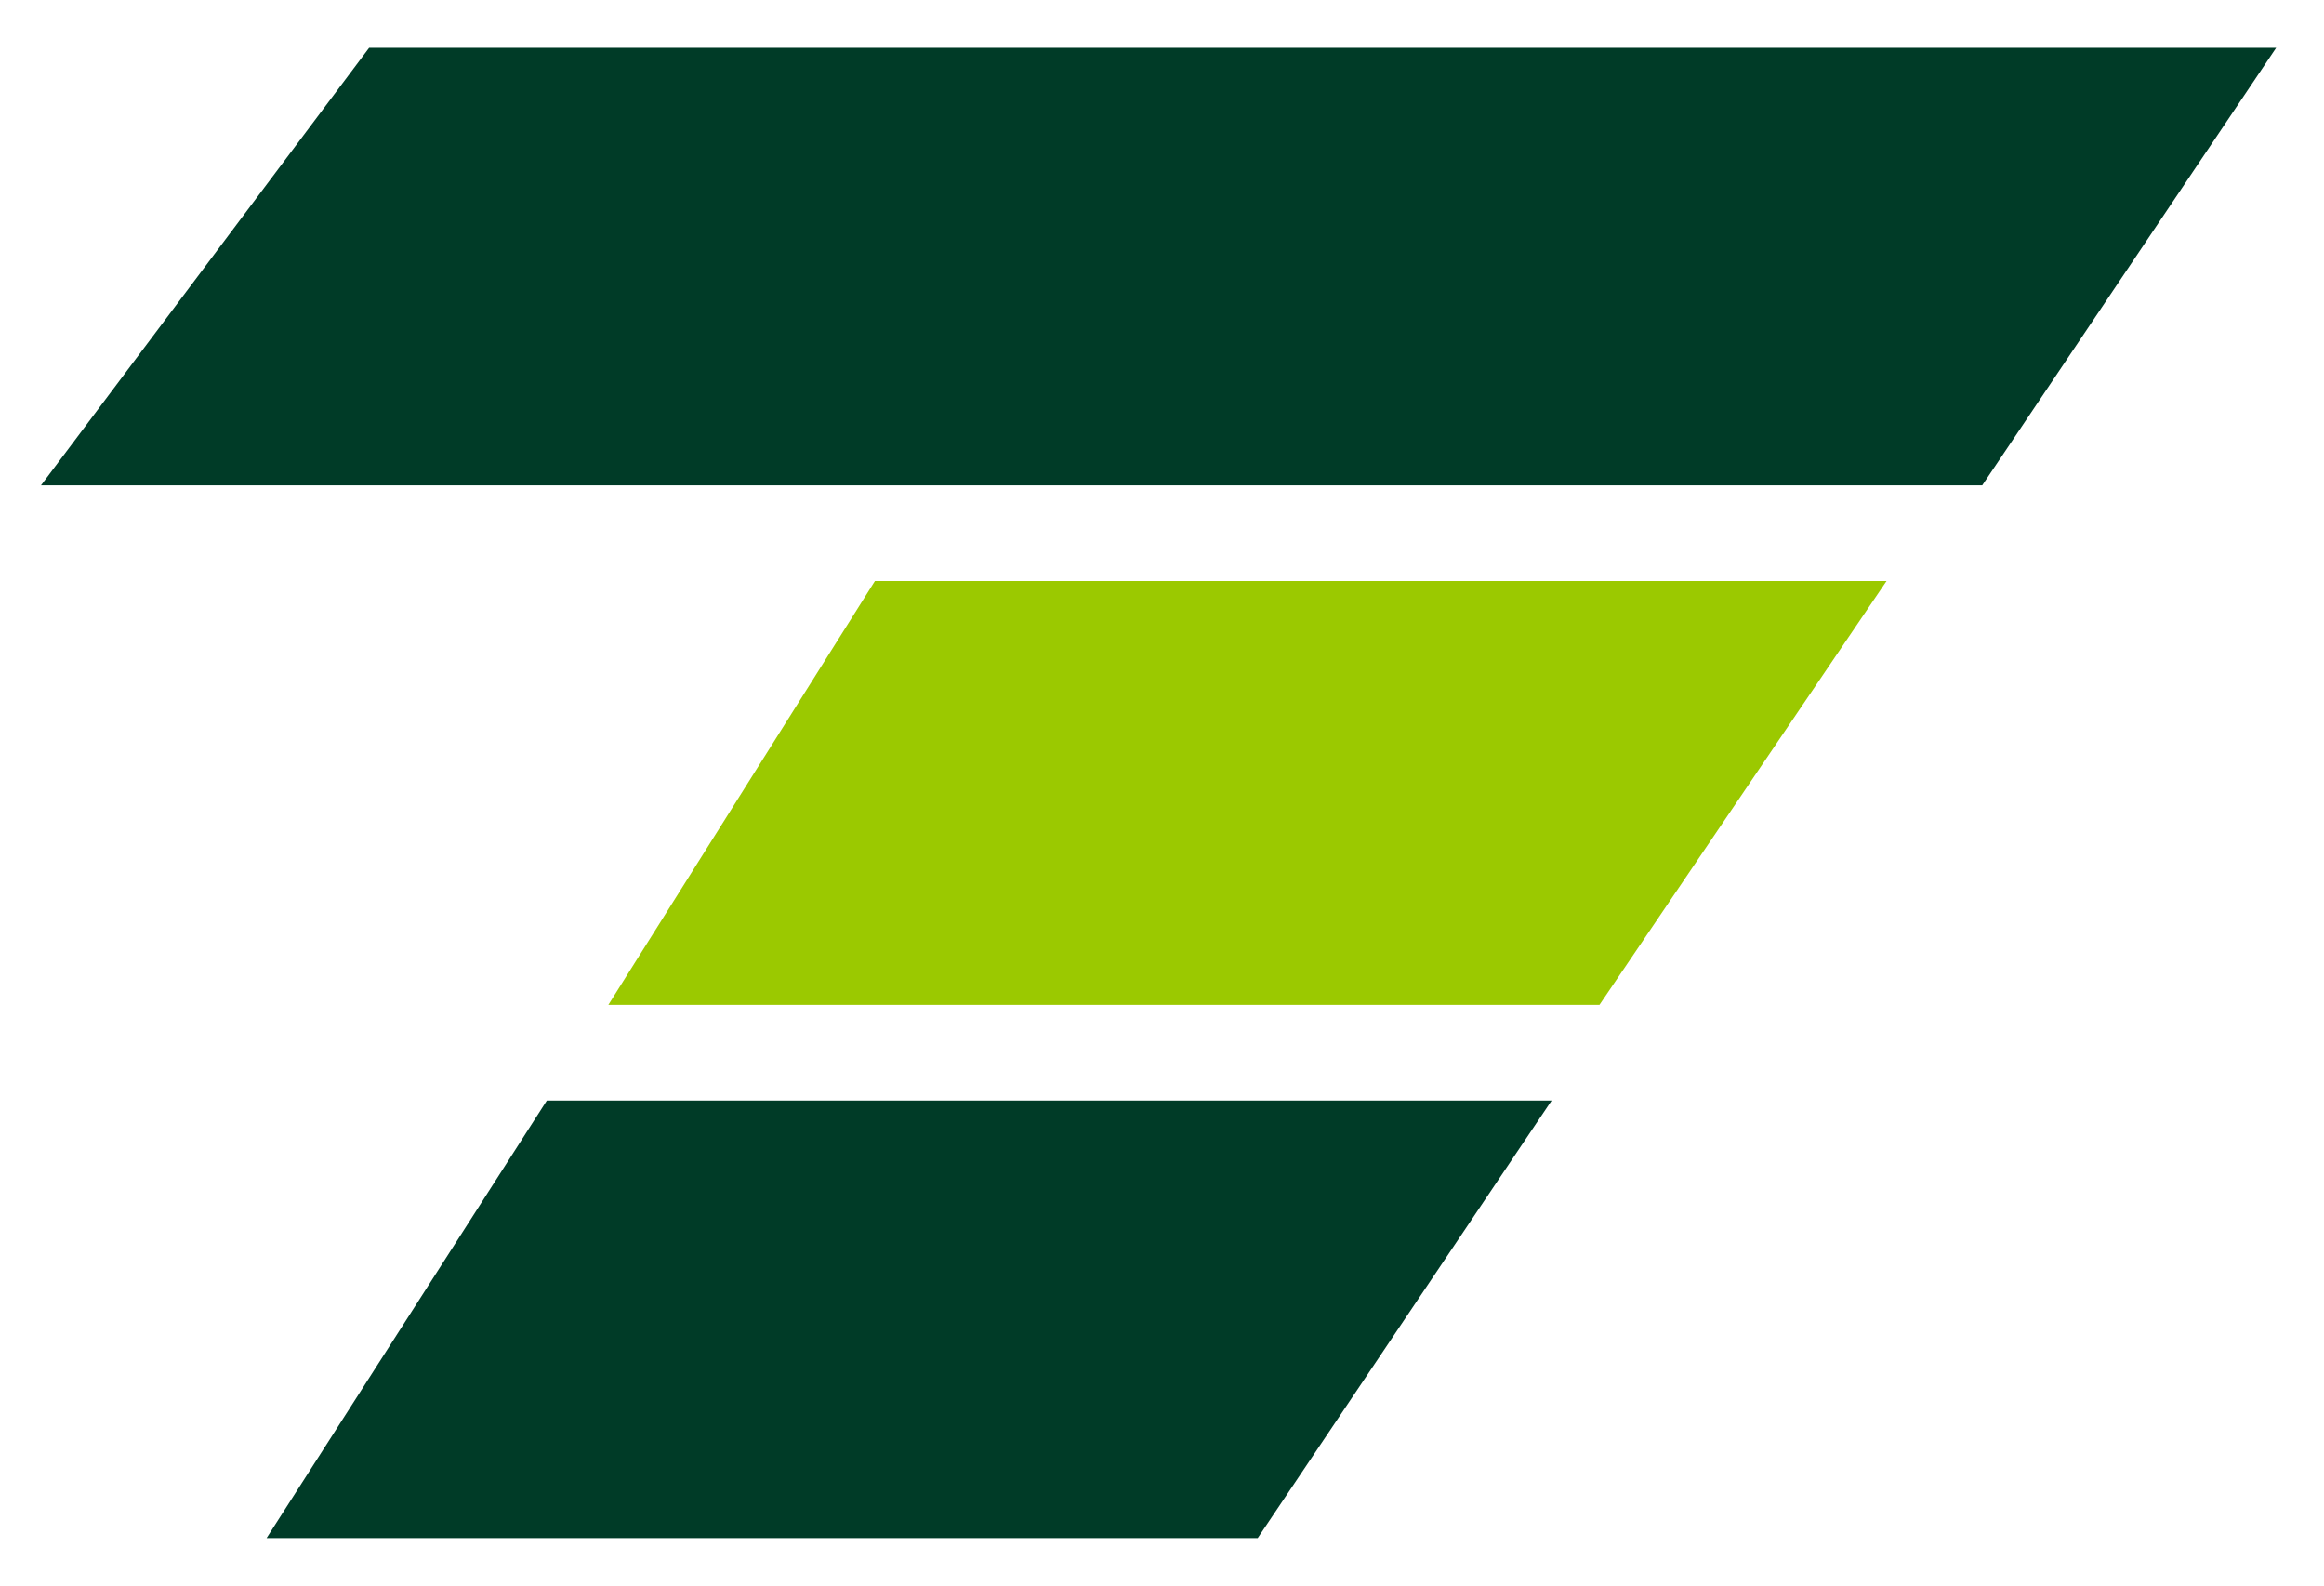
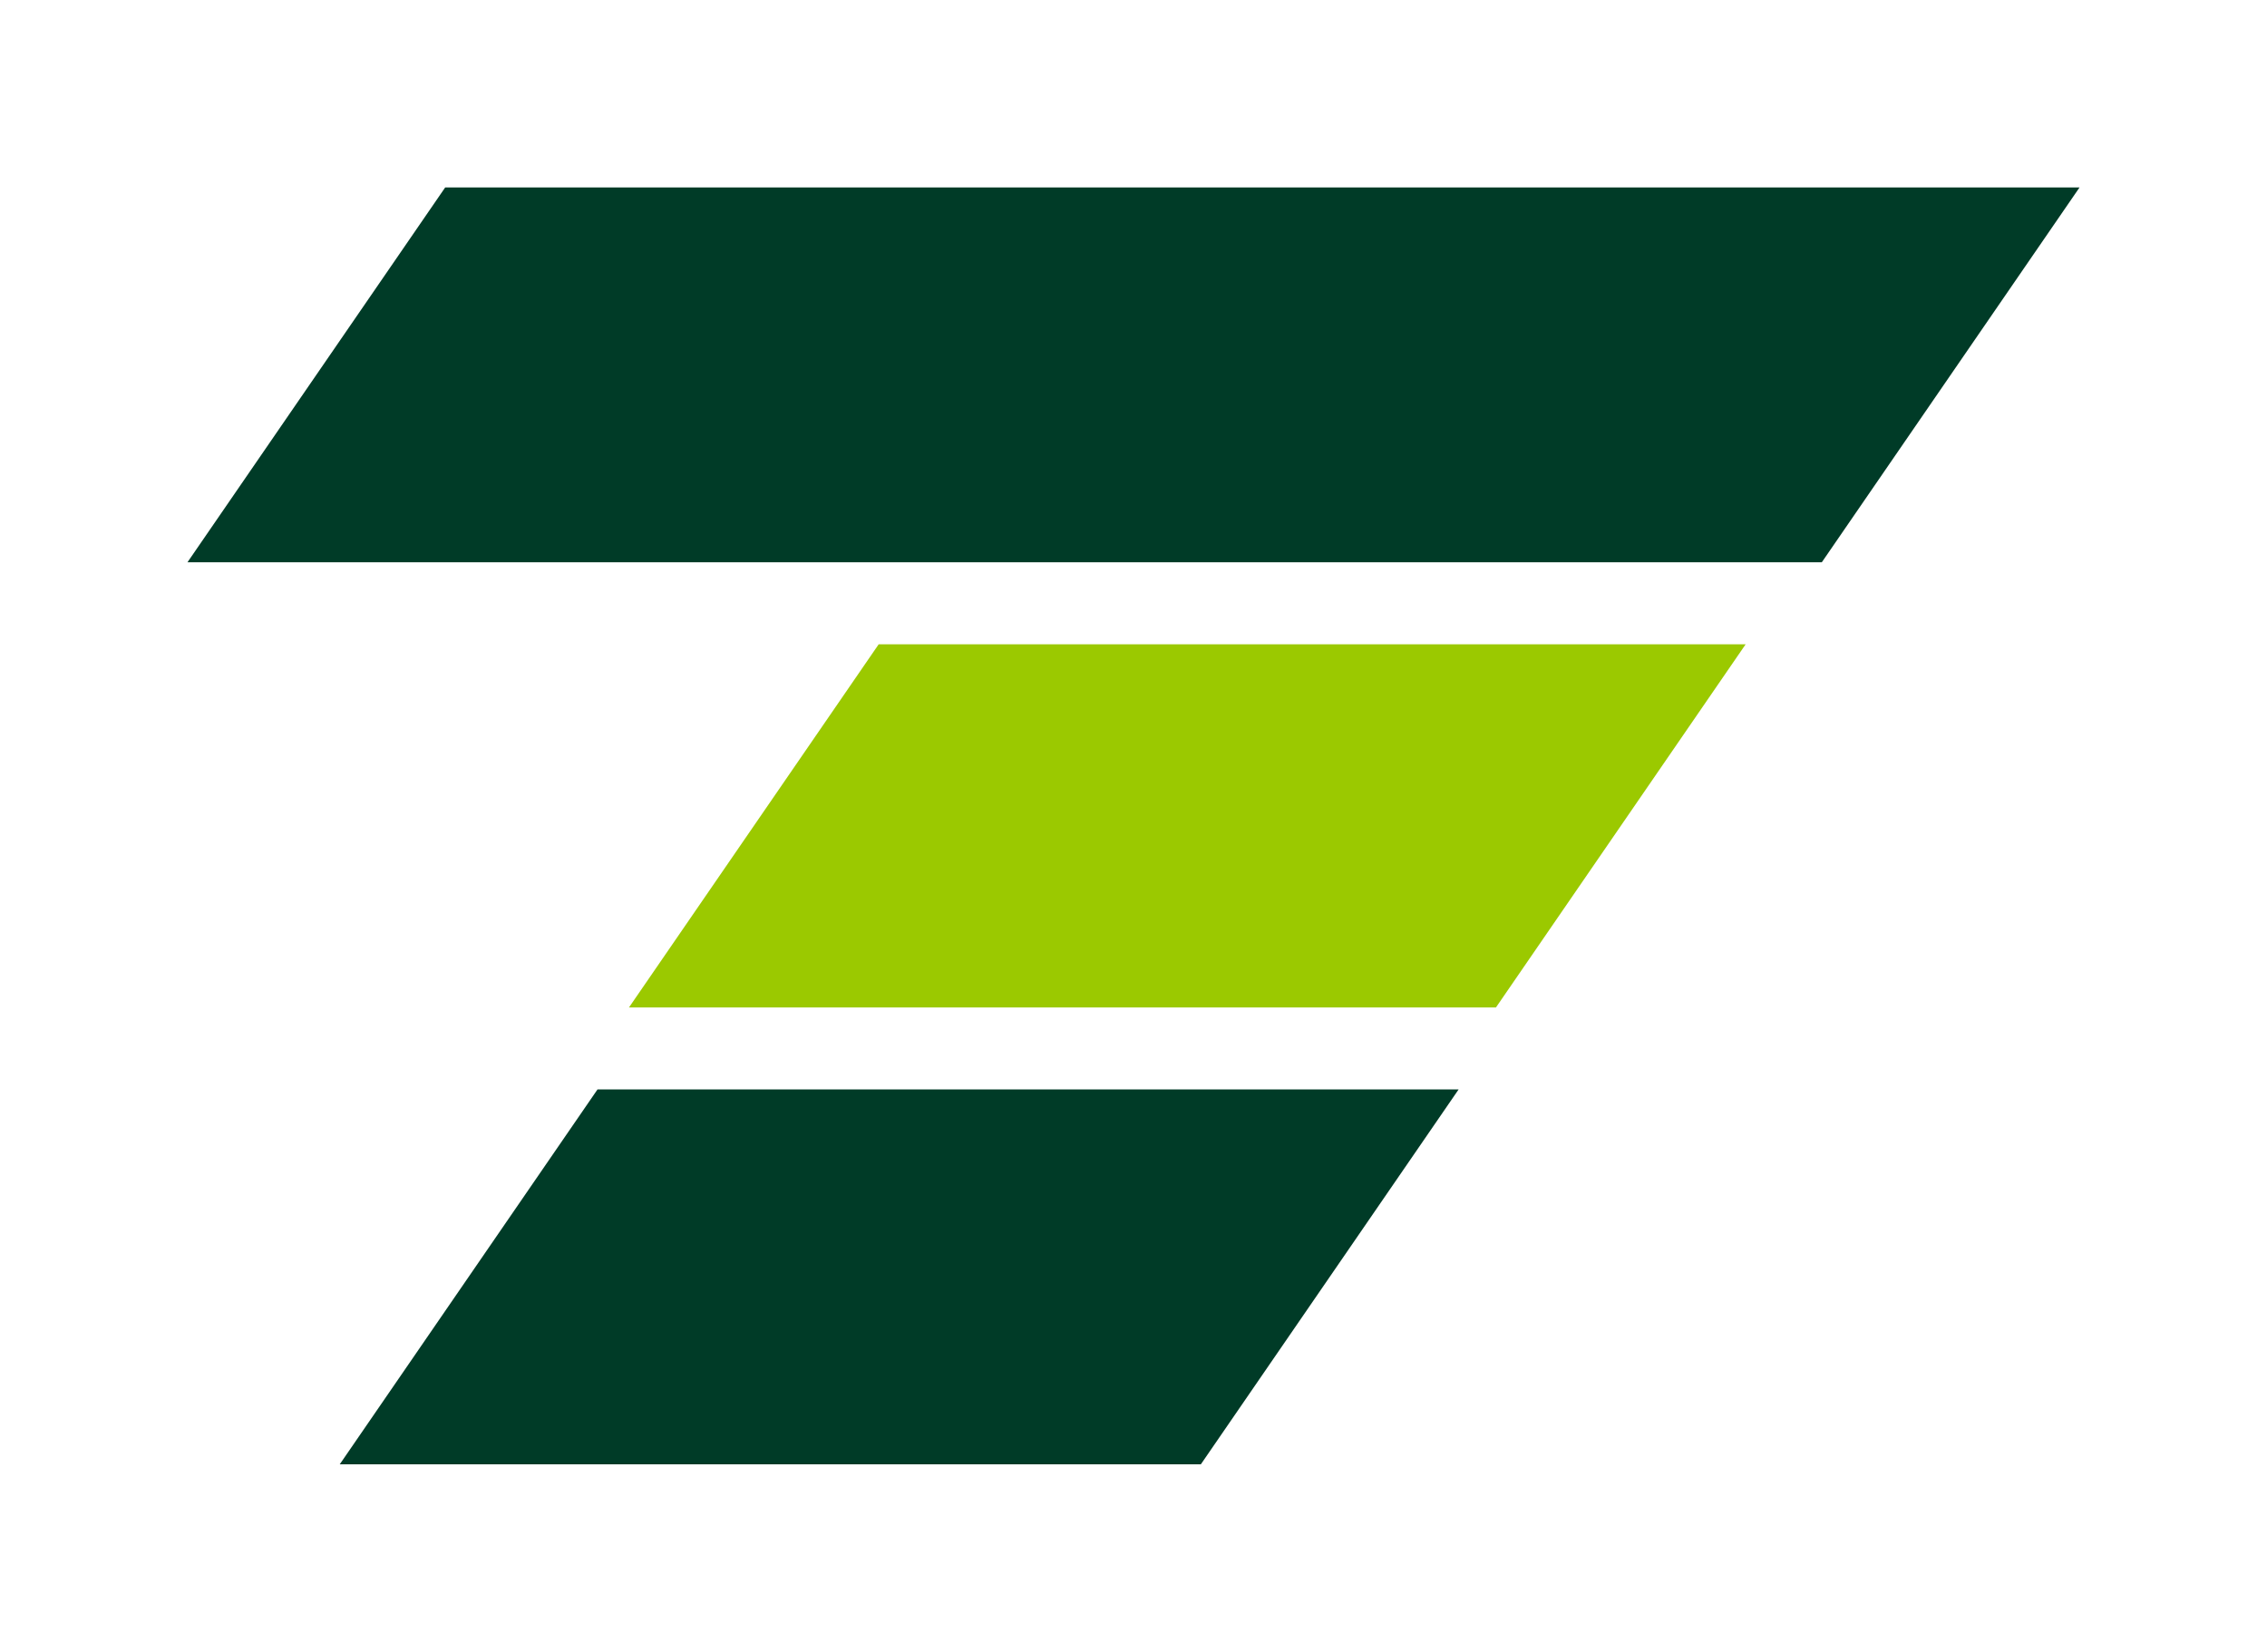
- <svg xmlns="http://www.w3.org/2000/svg" viewBox="85 140 340 232">
-   <path d="M139 147H418L375 211H91ZM165 301H312L269 365H124Z" fill="#003b27" />
-   <path d="M213 225H361L319 287H174Z" fill="#9bc900" />
+ <svg xmlns="http://www.w3.org/2000/svg" viewBox="63 115 387 282" role="img" aria-label="TECHNICSAN">
+   <path id="bar-top" fill="#003b27" d="M139 147H418L374 211H95Z" />
+   <path id="bar-lime" fill="#9bc900" d="M213 225H361L318.375 287H170.375Z" />
+   <path id="bar-bottom" fill="#003b27" d="M165 301H312L268 365H121Z" />
</svg>
